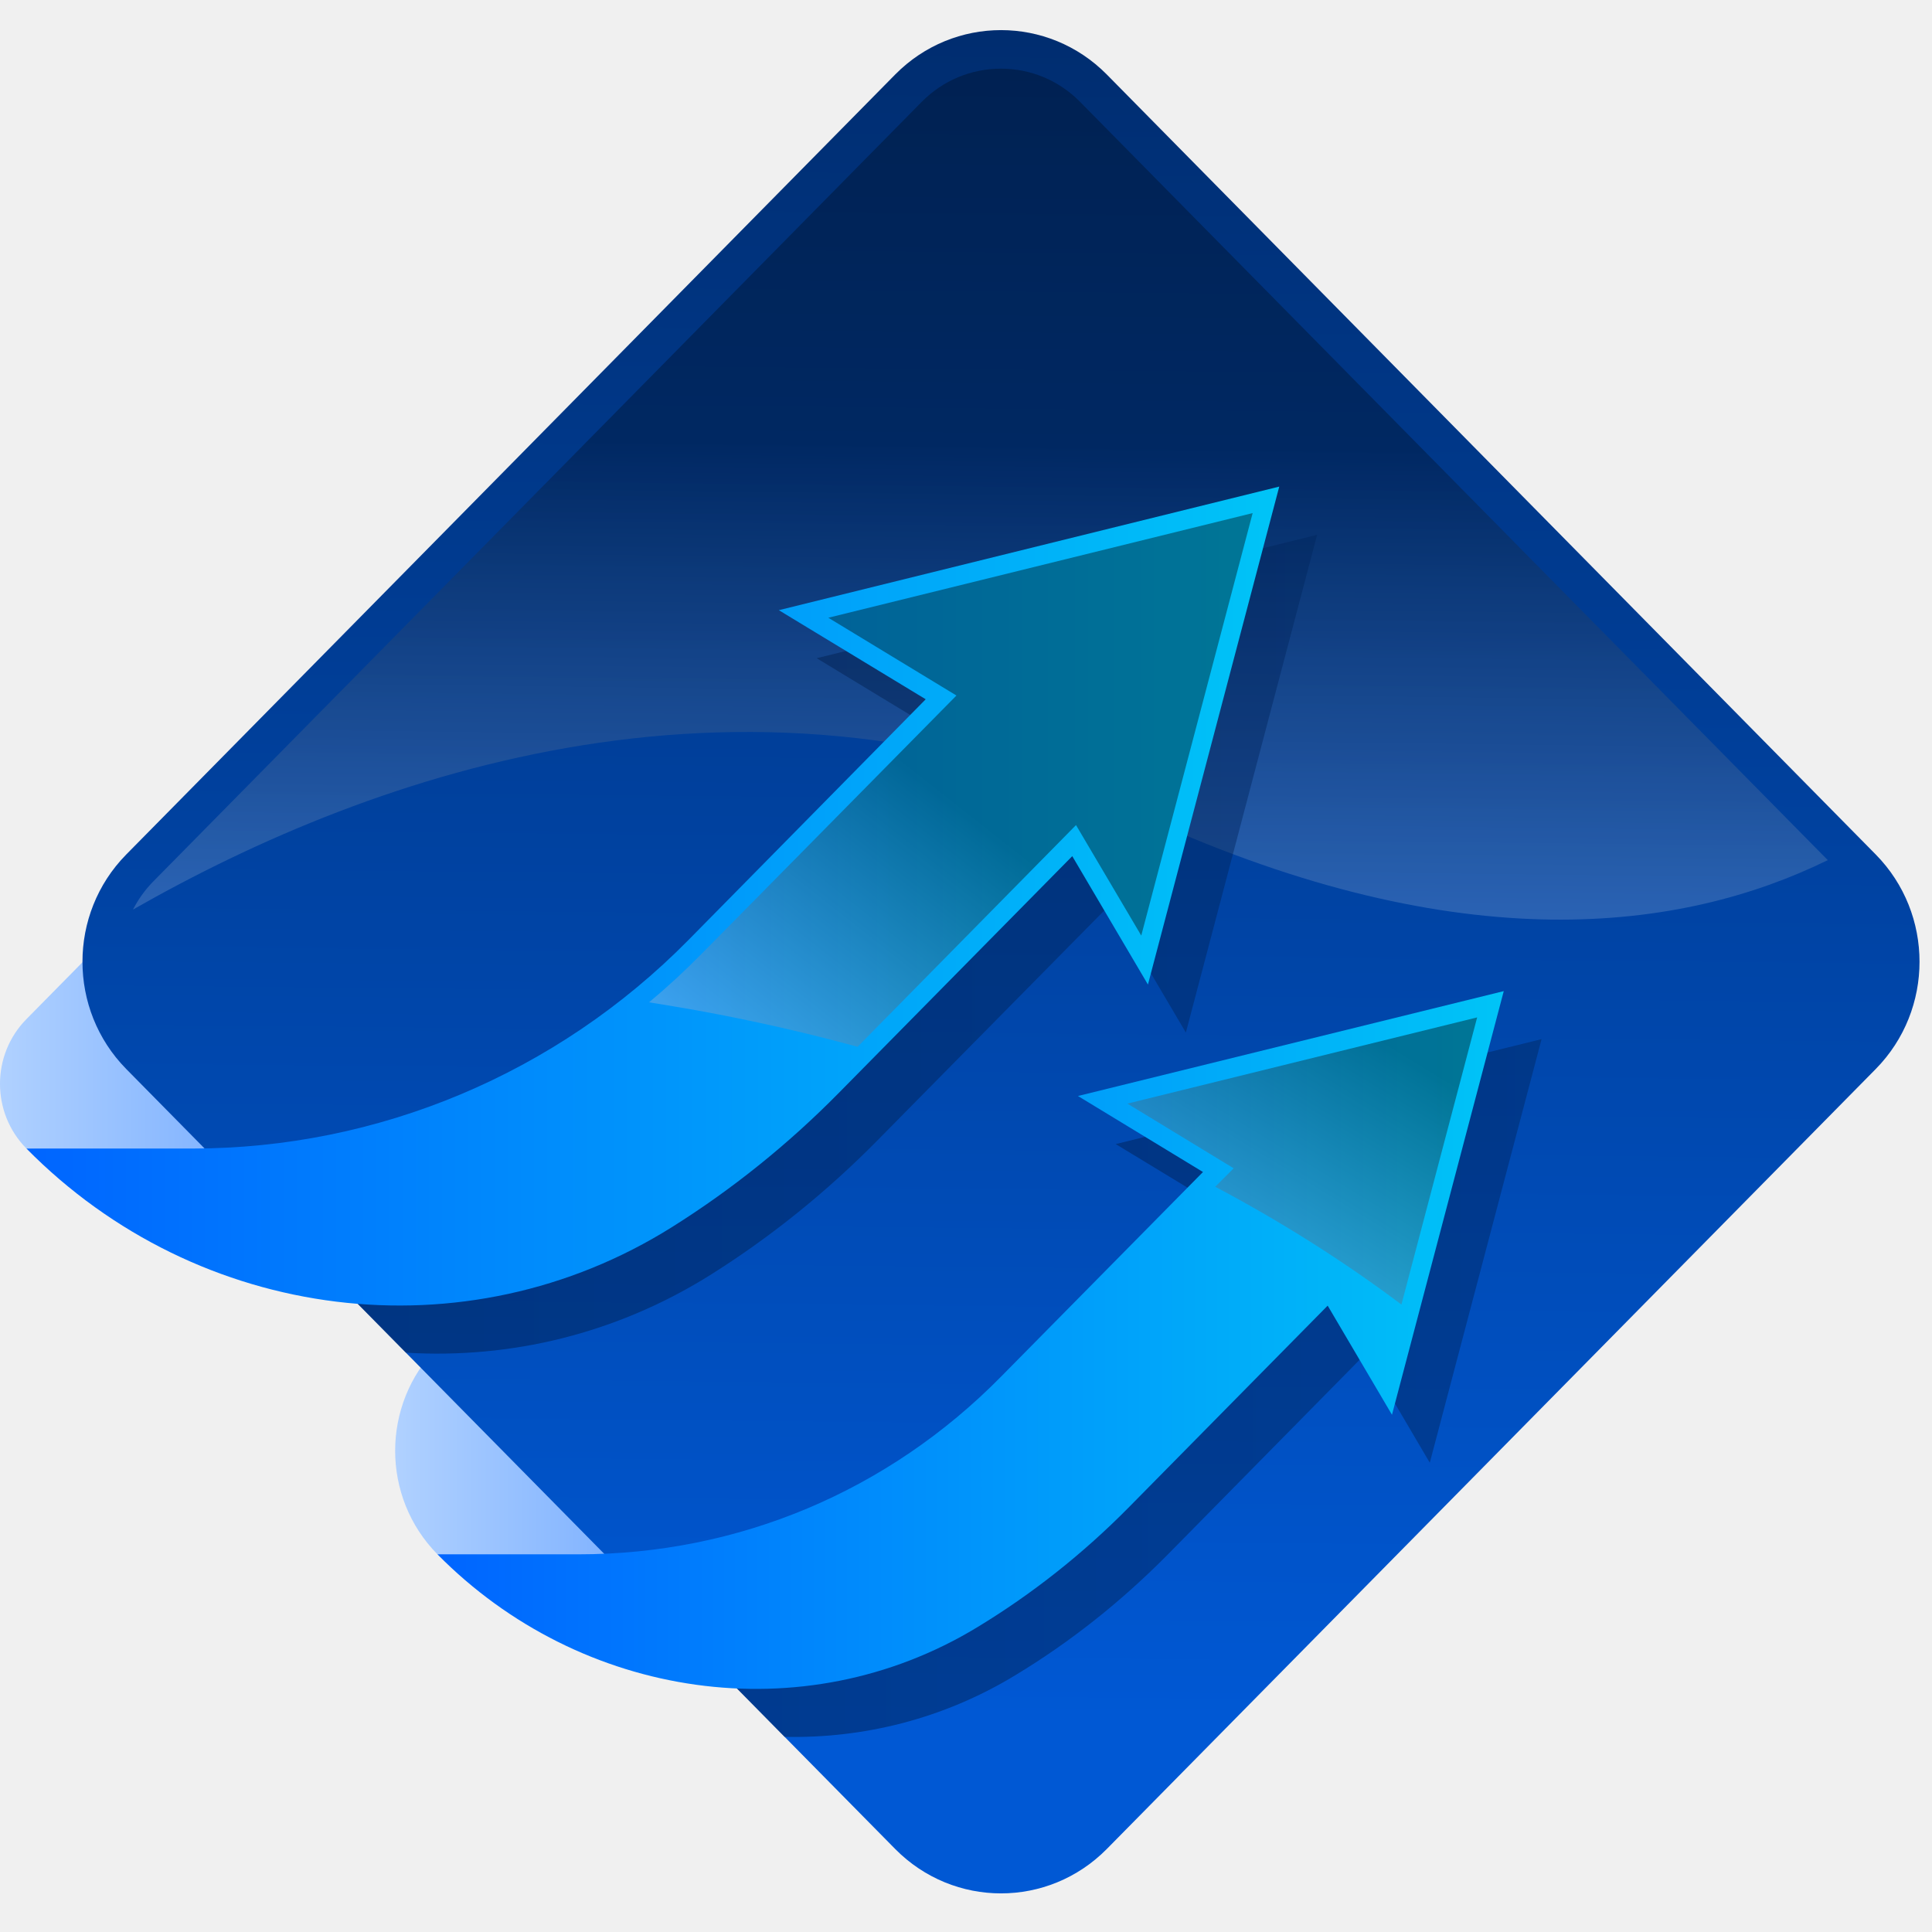
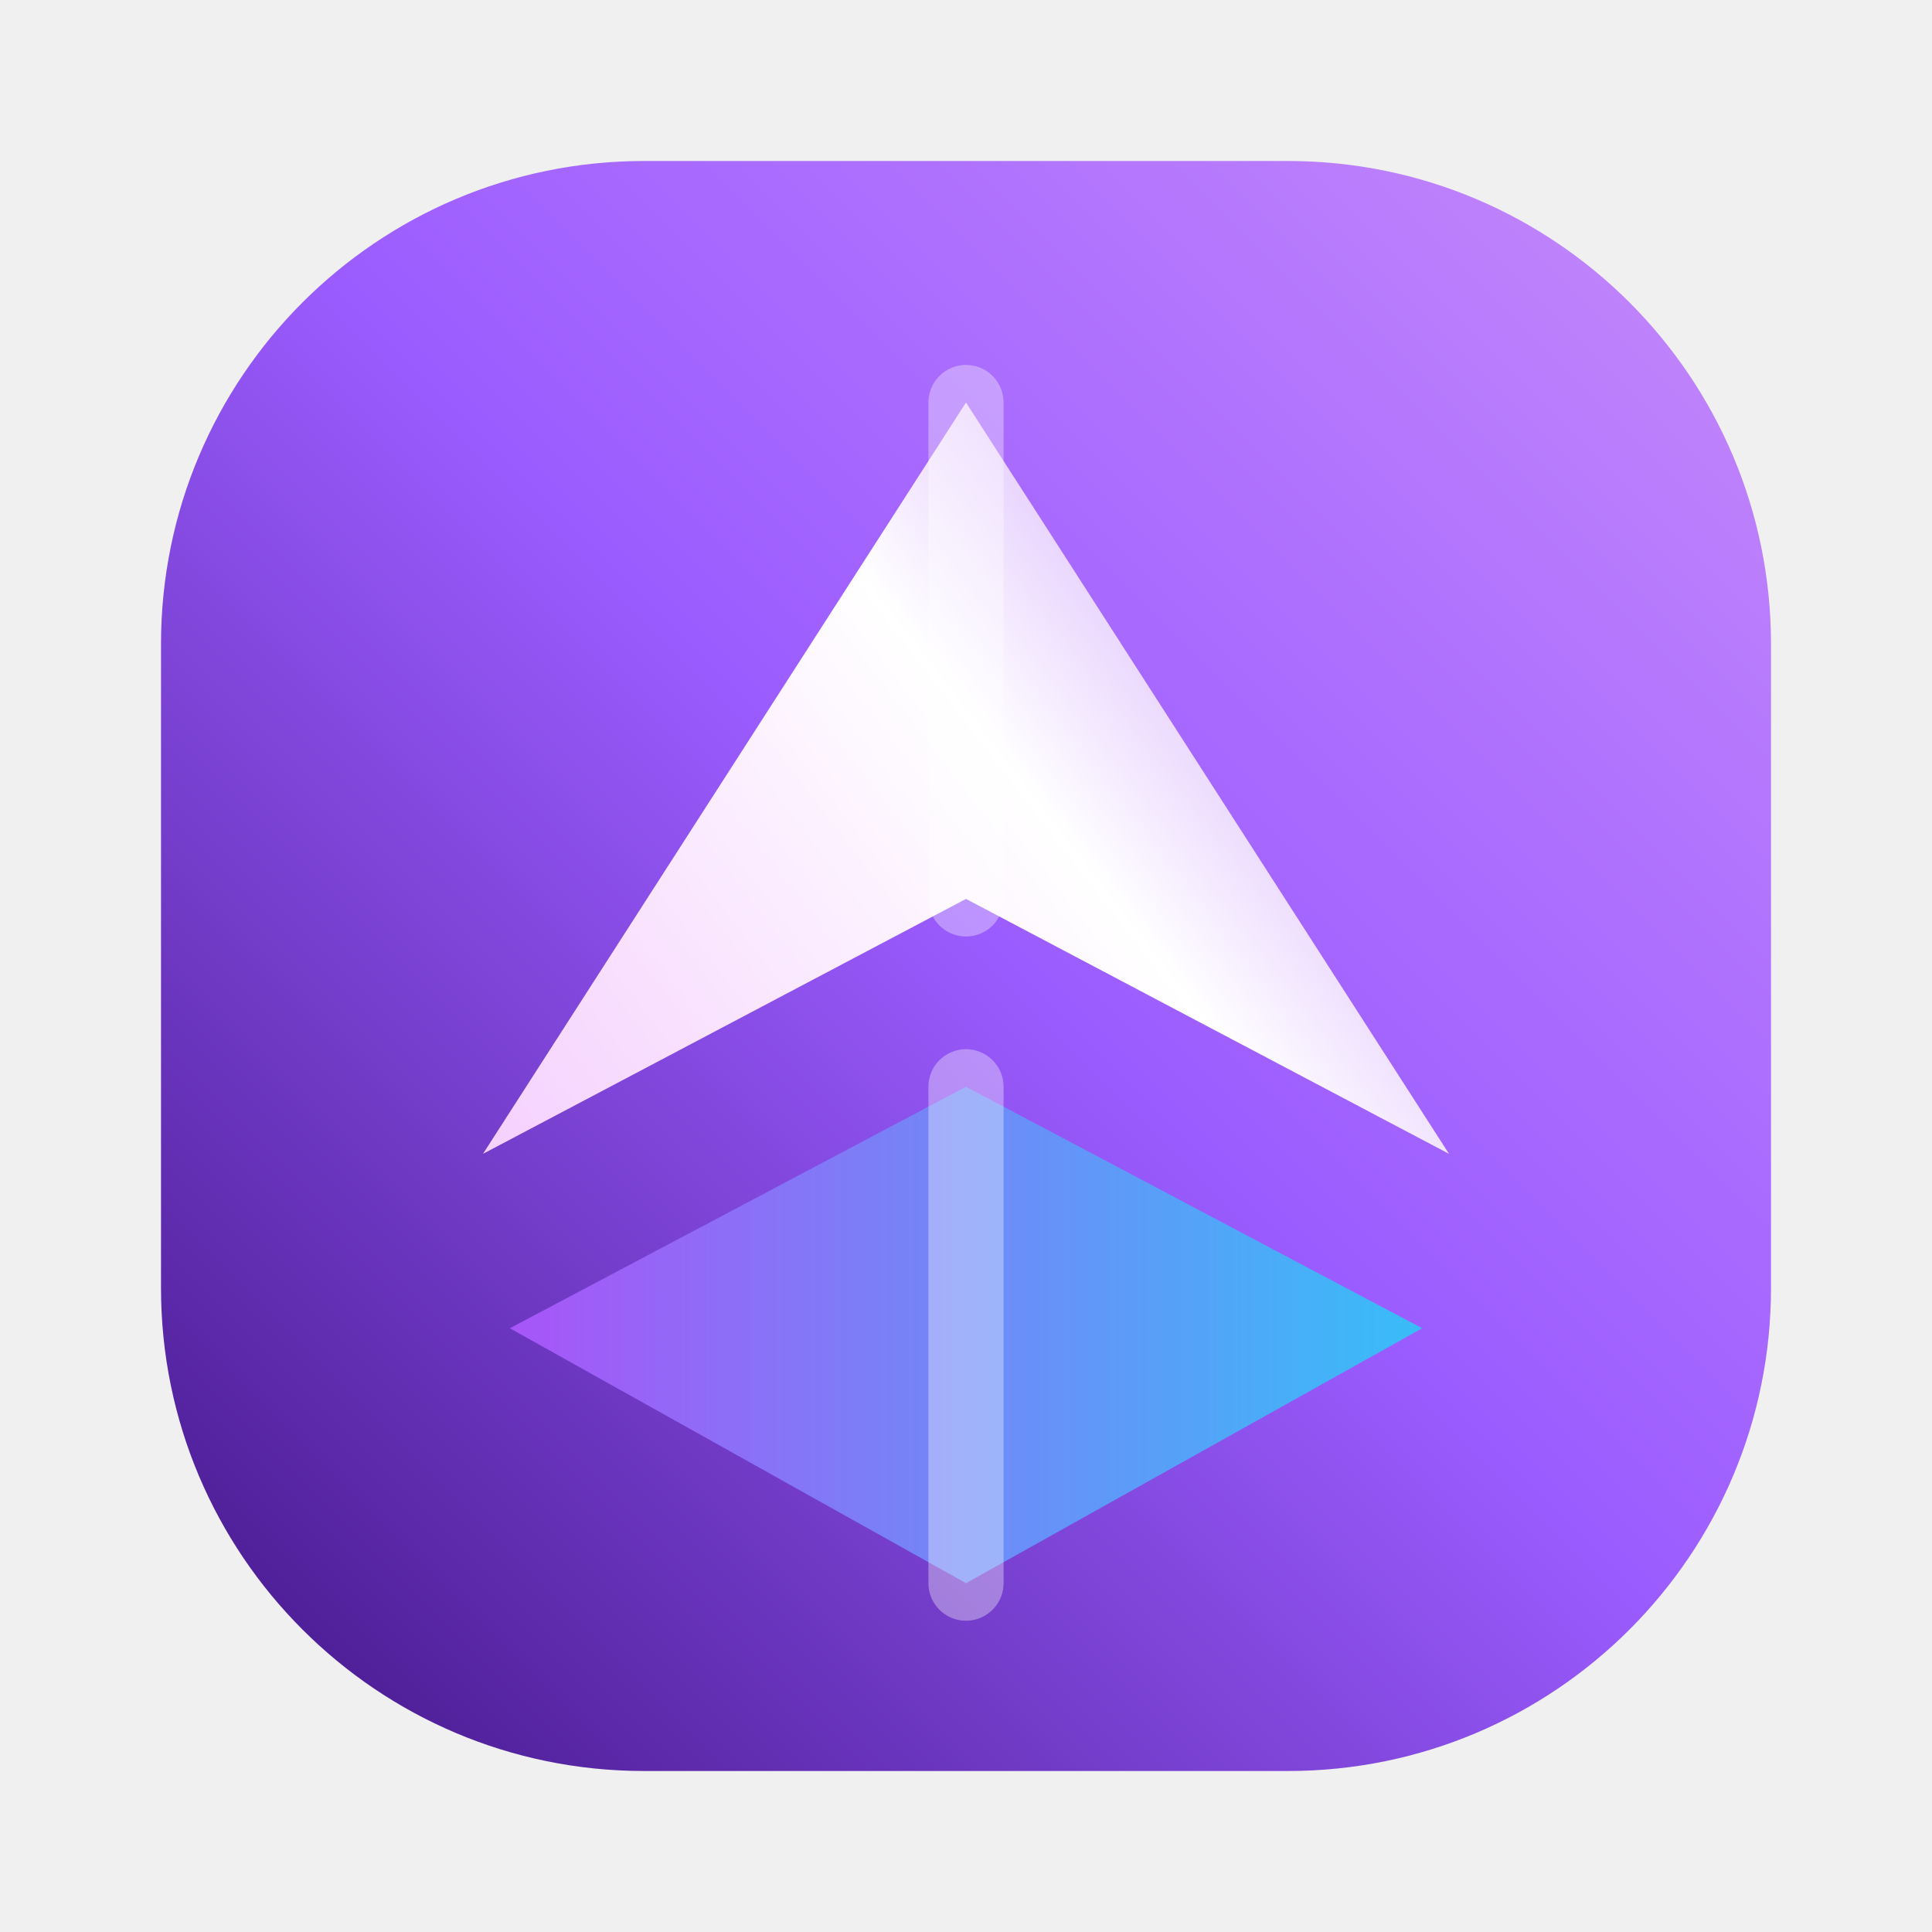
- <svg xmlns="http://www.w3.org/2000/svg" width="35" height="35" viewBox="0 0 35 35" fill="none">
-   <path d="M7.925 28.158C6.903 27.122 6.903 25.443 7.925 24.407L9.749 22.557L15.297 28.349L11.826 29.25L7.925 28.158Z" fill="url(#paint0_linear_3363_47878)" />
-   <path d="M0.479 20.807C-0.16 20.16 -0.16 19.11 0.479 18.462L3.05 15.854L8.357 21.237L0.479 20.807Z" fill="url(#paint1_linear_3363_47878)" />
-   <path d="M33.982 19.365L20.049 33.498C18.99 34.568 17.278 34.568 16.219 33.498L2.286 19.365C1.23 18.291 1.23 16.555 2.286 15.481L16.219 1.348C17.278 0.278 18.99 0.278 20.049 1.348L33.982 15.481C35.038 16.555 35.038 18.291 33.982 19.365Z" fill="url(#paint2_linear_3363_47878)" />
-   <path opacity="0.28" d="M33.112 15.582C30.465 16.879 26.474 17.405 20.798 14.836C13.626 11.593 6.809 13.967 2.409 16.478C2.502 16.297 2.622 16.126 2.773 15.972L16.703 1.84C17.085 1.456 17.594 1.244 18.133 1.244C18.673 1.244 19.182 1.456 19.564 1.843L33.112 15.582Z" fill="url(#paint3_linear_3363_47878)" />
-   <g opacity="0.44">
-     <path d="M27.927 18.825L25.902 26.499L24.74 24.523L21.144 28.173C20.305 29.02 19.381 29.753 18.387 30.352C17.094 31.137 15.647 31.496 14.213 31.465L11.79 29.006C14.447 28.856 16.919 27.741 18.817 25.816L22.481 22.103L20.212 20.726L27.927 18.825Z" fill="url(#paint4_linear_3363_47878)" />
-     <path d="M23.861 9.689L21.483 18.706L20.114 16.384L15.889 20.666C14.964 21.604 13.947 22.42 12.864 23.1C11.165 24.163 9.244 24.621 7.353 24.505L4.558 21.67C7.789 21.569 10.866 20.227 13.159 17.901L17.456 13.539L14.795 11.924L23.861 9.689Z" fill="url(#paint5_linear_3363_47878)" />
-   </g>
-   <path d="M27.242 17.955L25.217 25.63L24.052 23.653L20.456 27.3C19.618 28.15 18.693 28.88 17.701 29.481C14.556 31.388 10.516 30.786 7.925 28.158H10.479C13.371 28.158 16.087 27.017 18.132 24.942L21.793 21.232L19.528 19.855L27.242 17.955Z" fill="url(#paint6_linear_3363_47878)" />
-   <path d="M23.175 8.815L20.796 17.836L19.425 15.51L15.199 19.796C14.275 20.734 13.26 21.548 12.175 22.229C8.437 24.576 3.587 23.96 0.479 20.807H3.48C6.852 20.807 10.086 19.448 12.471 17.03L16.77 12.668L14.109 11.054L23.175 8.815Z" fill="url(#paint7_linear_3363_47878)" />
-   <g opacity="0.5">
-     <path opacity="0.78" d="M26.76 18.431L25.388 23.633C24.367 22.866 23.239 22.148 22.015 21.499L22.349 21.165L20.424 19.993L26.76 18.431Z" fill="url(#paint8_linear_3363_47878)" />
-     <path opacity="0.78" d="M22.693 9.295L20.675 16.949L19.493 14.947L15.536 18.964C14.594 18.706 13.625 18.486 12.631 18.305C12.339 18.253 12.046 18.204 11.758 18.158C12.088 17.883 12.408 17.587 12.714 17.276L17.327 12.6L15.006 11.191L22.693 9.295Z" fill="url(#paint9_linear_3363_47878)" />
-   </g>
+ <svg xmlns="http://www.w3.org/2000/svg" width="36" height="36" viewBox="0 0 36 36" fill="none">
+   <rect x="3" y="3" width="30" height="30" rx="9" fill="url(#nova-bg)" />
+   <path d="M9 21.5L18 7.5L27 21.5L18 16.75L9 21.5Z" fill="url(#nova-core)" />
+   <path d="M9.5 24.75L18 20.25L26.5 24.75L18 29.5L9.5 24.75Z" fill="url(#nova-base)" />
+   <path d="M18 7.5V16.75M18 20.25V29.5" stroke="white" stroke-opacity="0.34" stroke-width="1.4" stroke-linecap="round" />
  <defs>
-     <linearGradient id="paint0_linear_3363_47878" x1="7.159" y1="25.903" x2="15.297" y2="25.903" gradientUnits="userSpaceOnUse">
-       <stop stop-color="#B0D1FF" />
-       <stop offset="1" stop-color="#4F93FF" />
+     <linearGradient id="nova-bg" x1="5" y1="31" x2="31" y2="5" gradientUnits="userSpaceOnUse">
+       <stop stop-color="#4C1D95" />
+       <stop offset="0.52" stop-color="#9B5CFF" />
+       <stop offset="1" stop-color="#C084FC" />
    </linearGradient>
-     <linearGradient id="paint1_linear_3363_47878" x1="-0" y1="18.545" x2="8.357" y2="18.545" gradientUnits="userSpaceOnUse">
-       <stop stop-color="#B0D1FF" />
-       <stop offset="1" stop-color="#4F93FF" />
+     <linearGradient id="nova-core" x1="9" y1="21.5" x2="26.5" y2="8" gradientUnits="userSpaceOnUse">
+       <stop stop-color="#F5D0FE" />
+       <stop offset="0.55" stop-color="#FFFFFF" />
+       <stop offset="1" stop-color="#C084FC" />
    </linearGradient>
-     <linearGradient id="paint2_linear_3363_47878" x1="18.006" y1="31.096" x2="18.36" y2="-5.689" gradientUnits="userSpaceOnUse">
-       <stop stop-color="#0058D4" />
-       <stop offset="1" stop-color="#00245B" />
-     </linearGradient>
-     <linearGradient id="paint3_linear_3363_47878" x1="17.854" y1="8.043" x2="17.736" y2="17.864" gradientUnits="userSpaceOnUse">
-       <stop />
-       <stop offset="1" stop-color="#B0D1FF" />
-     </linearGradient>
-     <linearGradient id="paint4_linear_3363_47878" x1="11.79" y1="25.146" x2="27.927" y2="25.146" gradientUnits="userSpaceOnUse">
-       <stop stop-color="#001334" />
-       <stop offset="1" stop-color="#00245B" />
-     </linearGradient>
-     <linearGradient id="paint5_linear_3363_47878" x1="4.558" y1="17.106" x2="23.861" y2="17.106" gradientUnits="userSpaceOnUse">
-       <stop stop-color="#001334" />
-       <stop offset="1" stop-color="#00245B" />
-     </linearGradient>
-     <linearGradient id="paint6_linear_3363_47878" x1="7.925" y1="24.275" x2="27.242" y2="24.275" gradientUnits="userSpaceOnUse">
-       <stop stop-color="#0065FF" />
-       <stop offset="1" stop-color="#00C4F7" />
-     </linearGradient>
-     <linearGradient id="paint7_linear_3363_47878" x1="0.479" y1="16.233" x2="23.175" y2="16.233" gradientUnits="userSpaceOnUse">
-       <stop stop-color="#0065FF" />
-       <stop offset="1" stop-color="#00C4F7" />
-     </linearGradient>
-     <linearGradient id="paint8_linear_3363_47878" x1="24.758" y1="18.693" x2="20.955" y2="24.921" gradientUnits="userSpaceOnUse">
-       <stop />
-       <stop offset="1" stop-color="#B0D1FF" />
-     </linearGradient>
-     <linearGradient id="paint9_linear_3363_47878" x1="17.413" y1="14.629" x2="12.923" y2="20.32" gradientUnits="userSpaceOnUse">
-       <stop />
-       <stop offset="1" stop-color="#B0D1FF" />
+     <linearGradient id="nova-base" x1="9.5" y1="25" x2="26.5" y2="25" gradientUnits="userSpaceOnUse">
+       <stop stop-color="#A855F7" />
+       <stop offset="1" stop-color="#38BDF8" />
    </linearGradient>
  </defs>
</svg>
